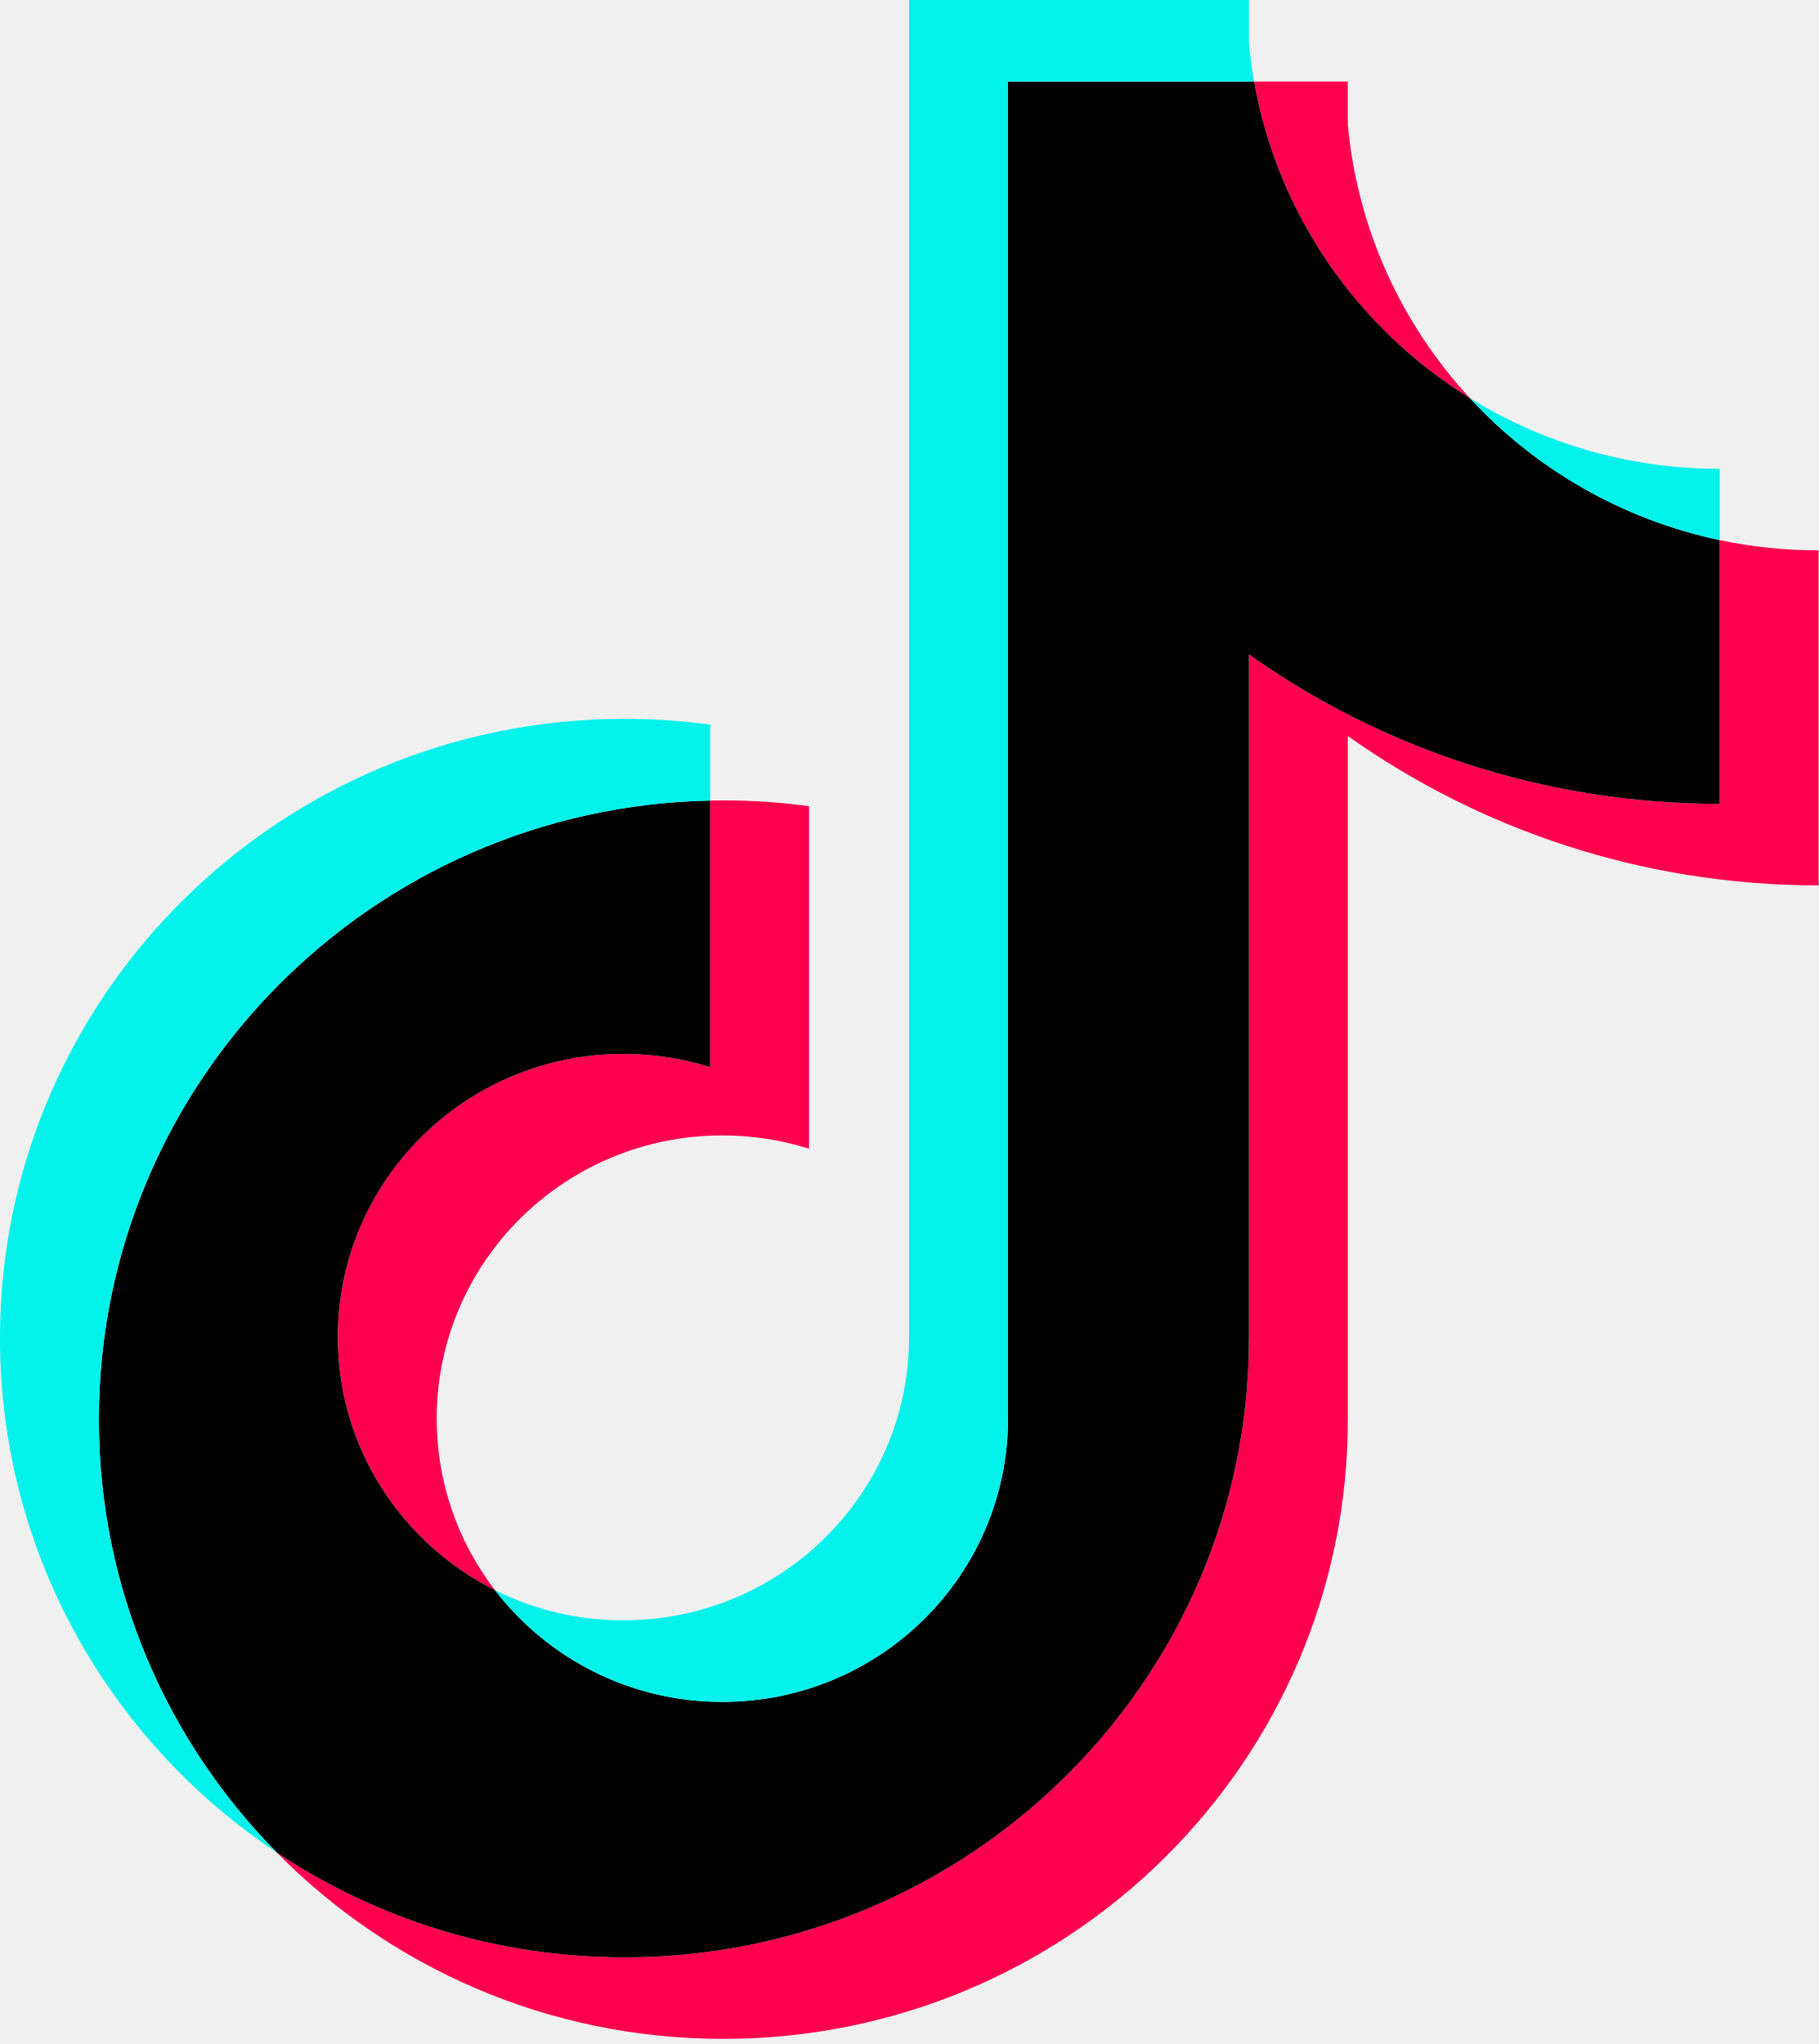
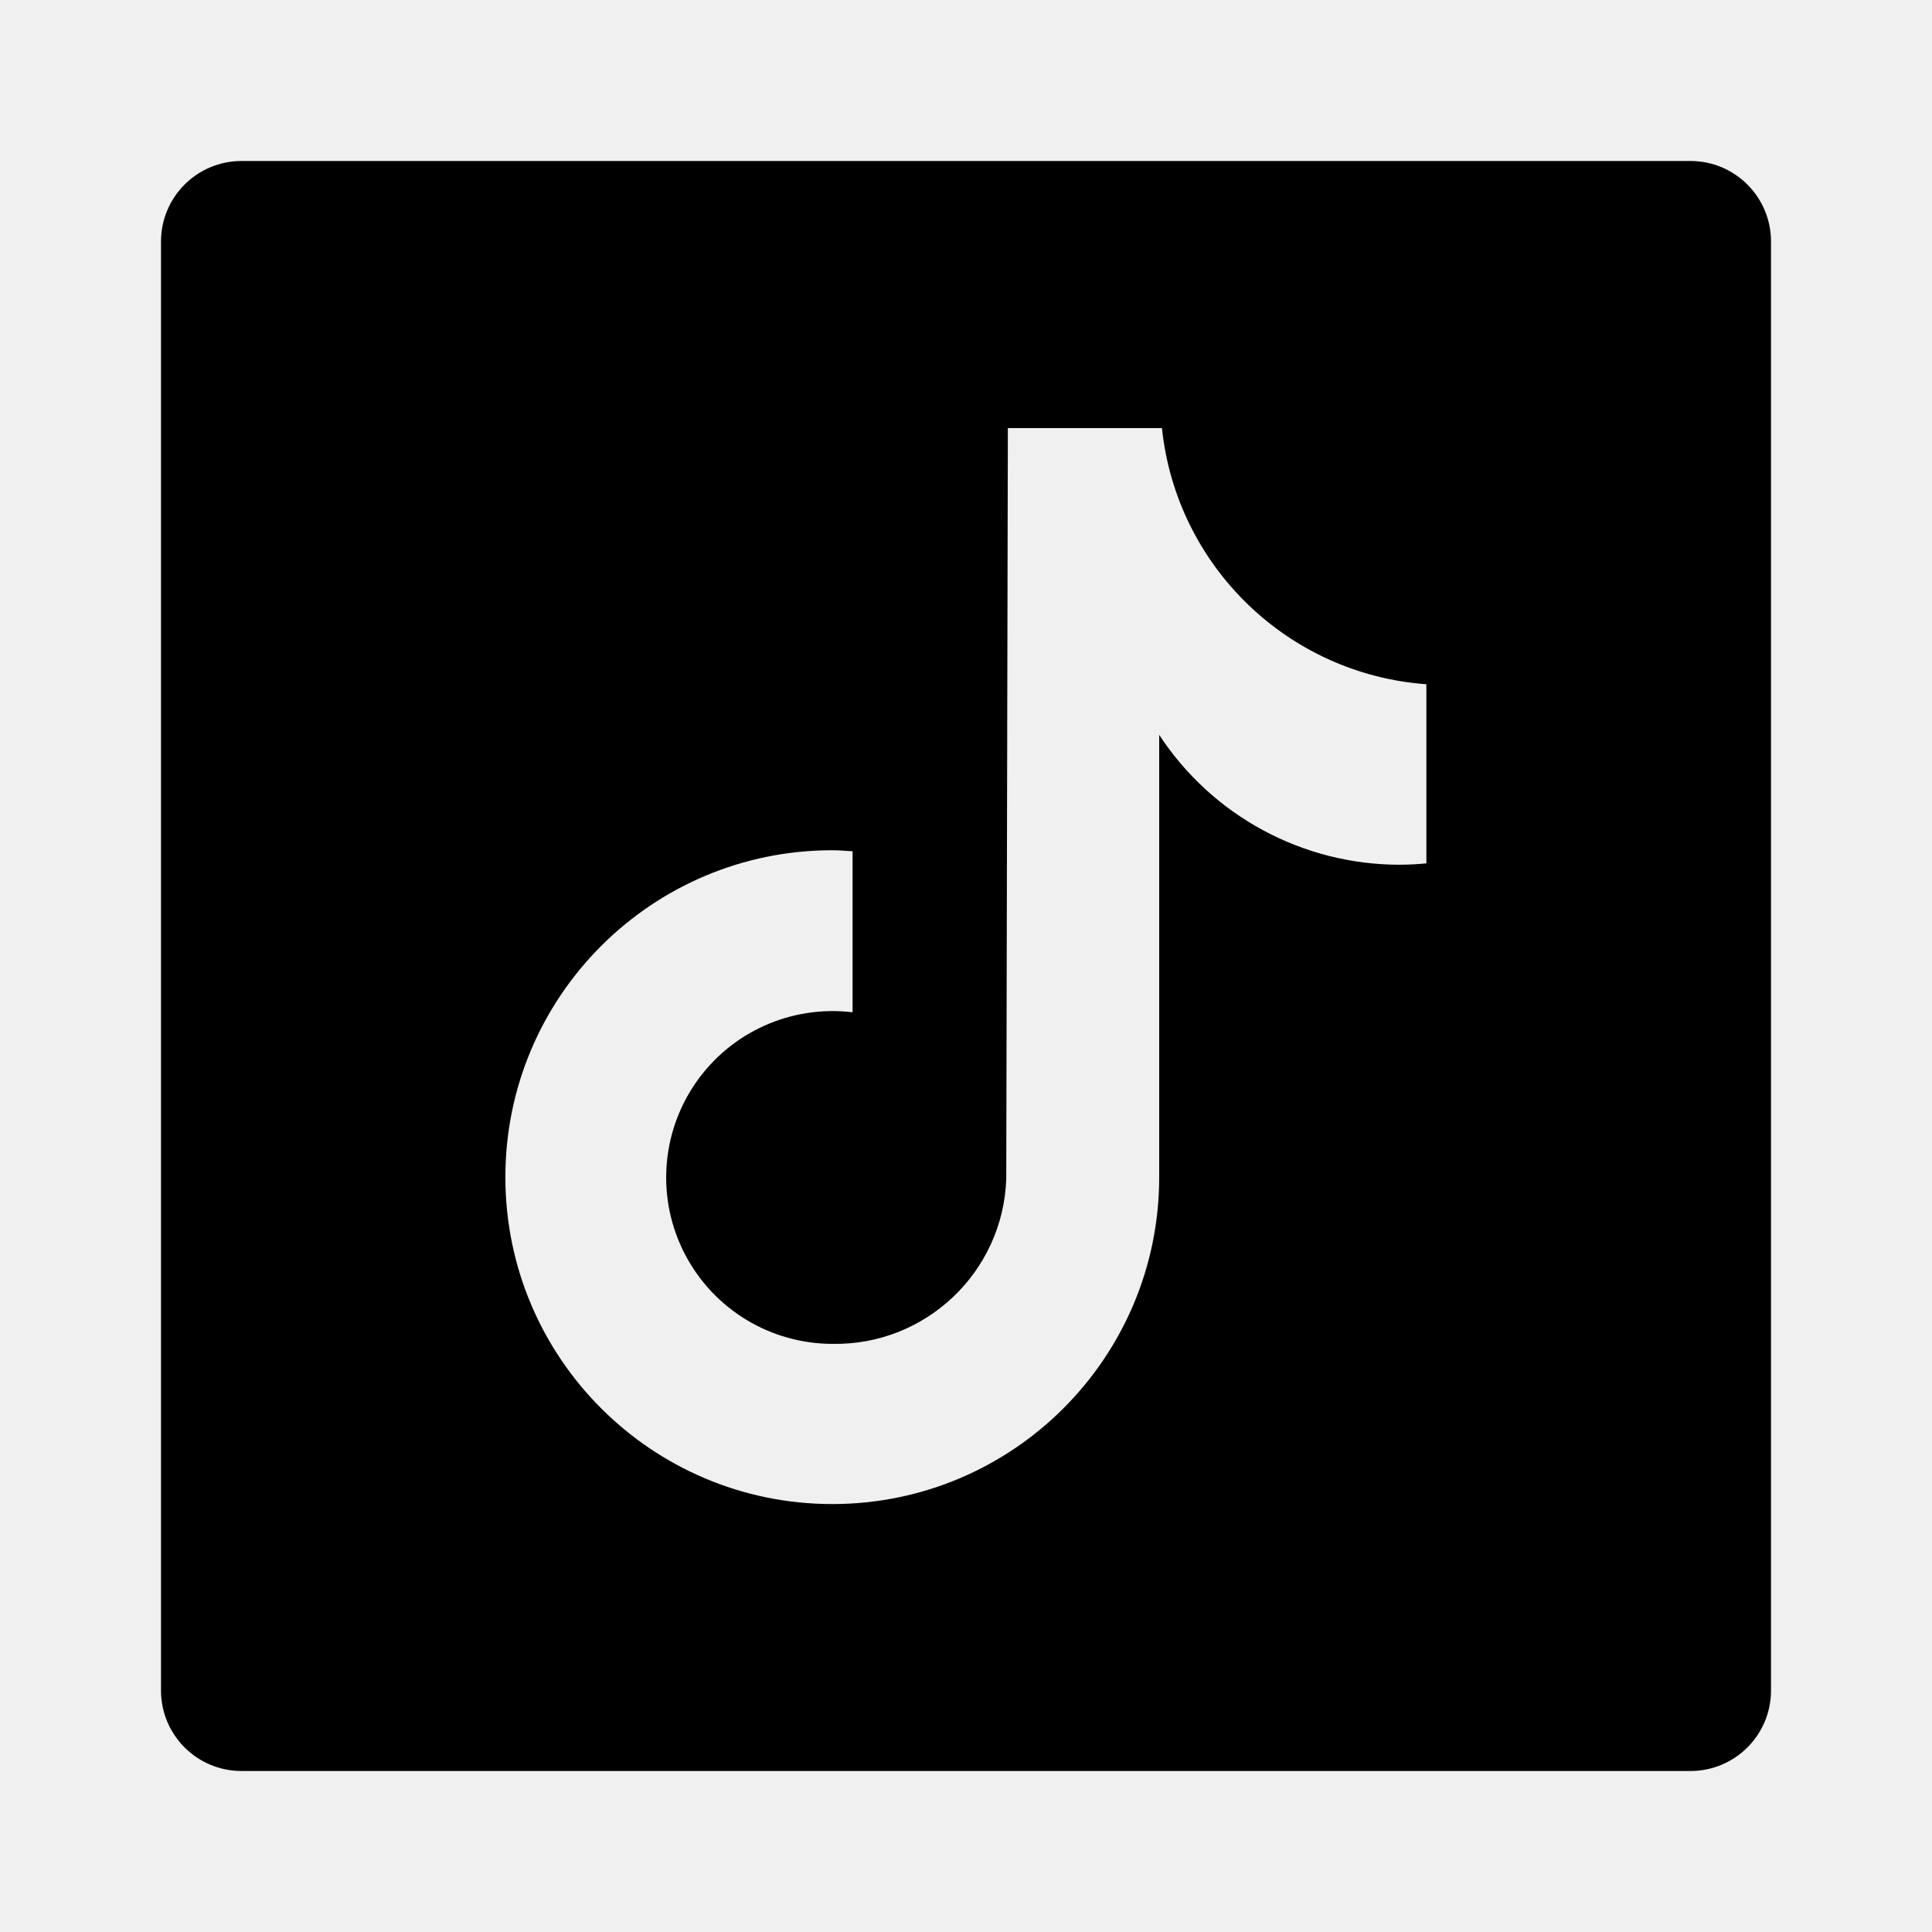
- <svg xmlns="http://www.w3.org/2000/svg" width="105" height="118" viewBox="0 0 105 118" fill="none">
-   <g clip-path="url(#clip0_72_370)">
-     <path d="M77.815 42.488C85.476 47.918 94.861 51.113 104.997 51.113V31.773C103.079 31.774 101.165 31.575 99.289 31.181V46.404C89.153 46.404 79.769 43.21 72.107 37.78V77.248C72.107 96.991 55.965 112.995 36.054 112.995C28.625 112.995 21.719 110.768 15.983 106.949C22.53 113.587 31.66 117.704 41.761 117.704C61.673 117.704 77.816 101.7 77.816 81.955V42.488H77.815ZM84.857 22.977C80.942 18.736 78.371 13.255 77.815 7.195V4.708H72.405C73.767 12.409 78.412 18.989 84.857 22.977H84.857ZM28.577 91.799C26.389 88.955 25.207 85.476 25.212 81.899C25.212 72.869 32.596 65.547 41.705 65.547C43.402 65.546 45.089 65.805 46.707 66.313V46.541C44.817 46.284 42.908 46.175 41.001 46.215V61.605C39.383 61.096 37.694 60.837 35.996 60.839C26.887 60.839 19.505 68.16 19.505 77.191C19.505 83.577 23.195 89.105 28.577 91.799Z" fill="#FF004F" />
-     <path d="M72.107 37.78C79.769 43.209 89.153 46.404 99.288 46.404V31.181C93.631 29.986 88.622 27.054 84.857 22.977C78.411 18.988 73.767 12.409 72.405 4.708H58.196V81.954C58.164 90.96 50.793 98.251 41.704 98.251C36.348 98.251 31.589 95.72 28.576 91.798C23.195 89.105 19.504 83.576 19.504 77.191C19.504 68.161 26.887 60.839 35.996 60.839C37.741 60.839 39.423 61.109 41.001 61.605V46.215C21.44 46.616 5.708 62.464 5.708 81.955C5.708 91.685 9.625 100.505 15.984 106.95C21.72 110.768 28.625 112.996 36.054 112.996C55.965 112.996 72.107 96.991 72.107 77.248V37.78H72.107V37.78Z" fill="black" />
-     <path d="M99.289 31.18V27.065C94.187 27.073 89.185 25.656 84.857 22.977C88.689 27.136 93.734 30.005 99.289 31.181V31.18ZM72.405 4.708C72.275 3.972 72.175 3.231 72.106 2.487V0H52.487V77.247C52.456 86.252 45.085 93.543 35.995 93.543C33.418 93.547 30.877 92.95 28.576 91.799C31.589 95.72 36.348 98.251 41.703 98.251C50.792 98.251 58.164 90.96 58.196 81.955V4.708H72.405V4.708ZM41.002 46.215V41.833C39.362 41.611 37.709 41.5 36.055 41.501C16.142 41.501 0 57.505 0 77.247C0 89.625 6.344 100.533 15.984 106.949C9.626 100.505 5.709 91.684 5.709 81.955C5.709 62.464 21.44 46.617 41.002 46.216V46.215Z" fill="#00F2EA" />
-   </g>
-   <defs>
-     <clipPath id="clip0_72_370">
-       <rect width="105" height="118" fill="white" />
-     </clipPath>
-   </defs>
+ <svg xmlns="http://www.w3.org/2000/svg" viewBox="0 0 24 24" id="tiktok">
+   <path d="M21 2H3a1 1 0 0 0-1 1v18a1 1 0 0 0 1 1h18a1 1 0 0 0 1-1V3a1 1 0 0 0-1-1Zm-3.281 8.725a3.602 3.602 0 0 1-.328.017A3.571 3.571 0 0 1 14.4 9.129v5.493a4.061 4.061 0 1 1-4.06-4.06c.085 0 .167.008.251.013v2a2.067 2.067 0 1 0-.251 4.119 2.123 2.123 0 0 0 2.16-2.045l.02-9.331h1.914A3.564 3.564 0 0 0 17.719 8.5Z" />
</svg>
